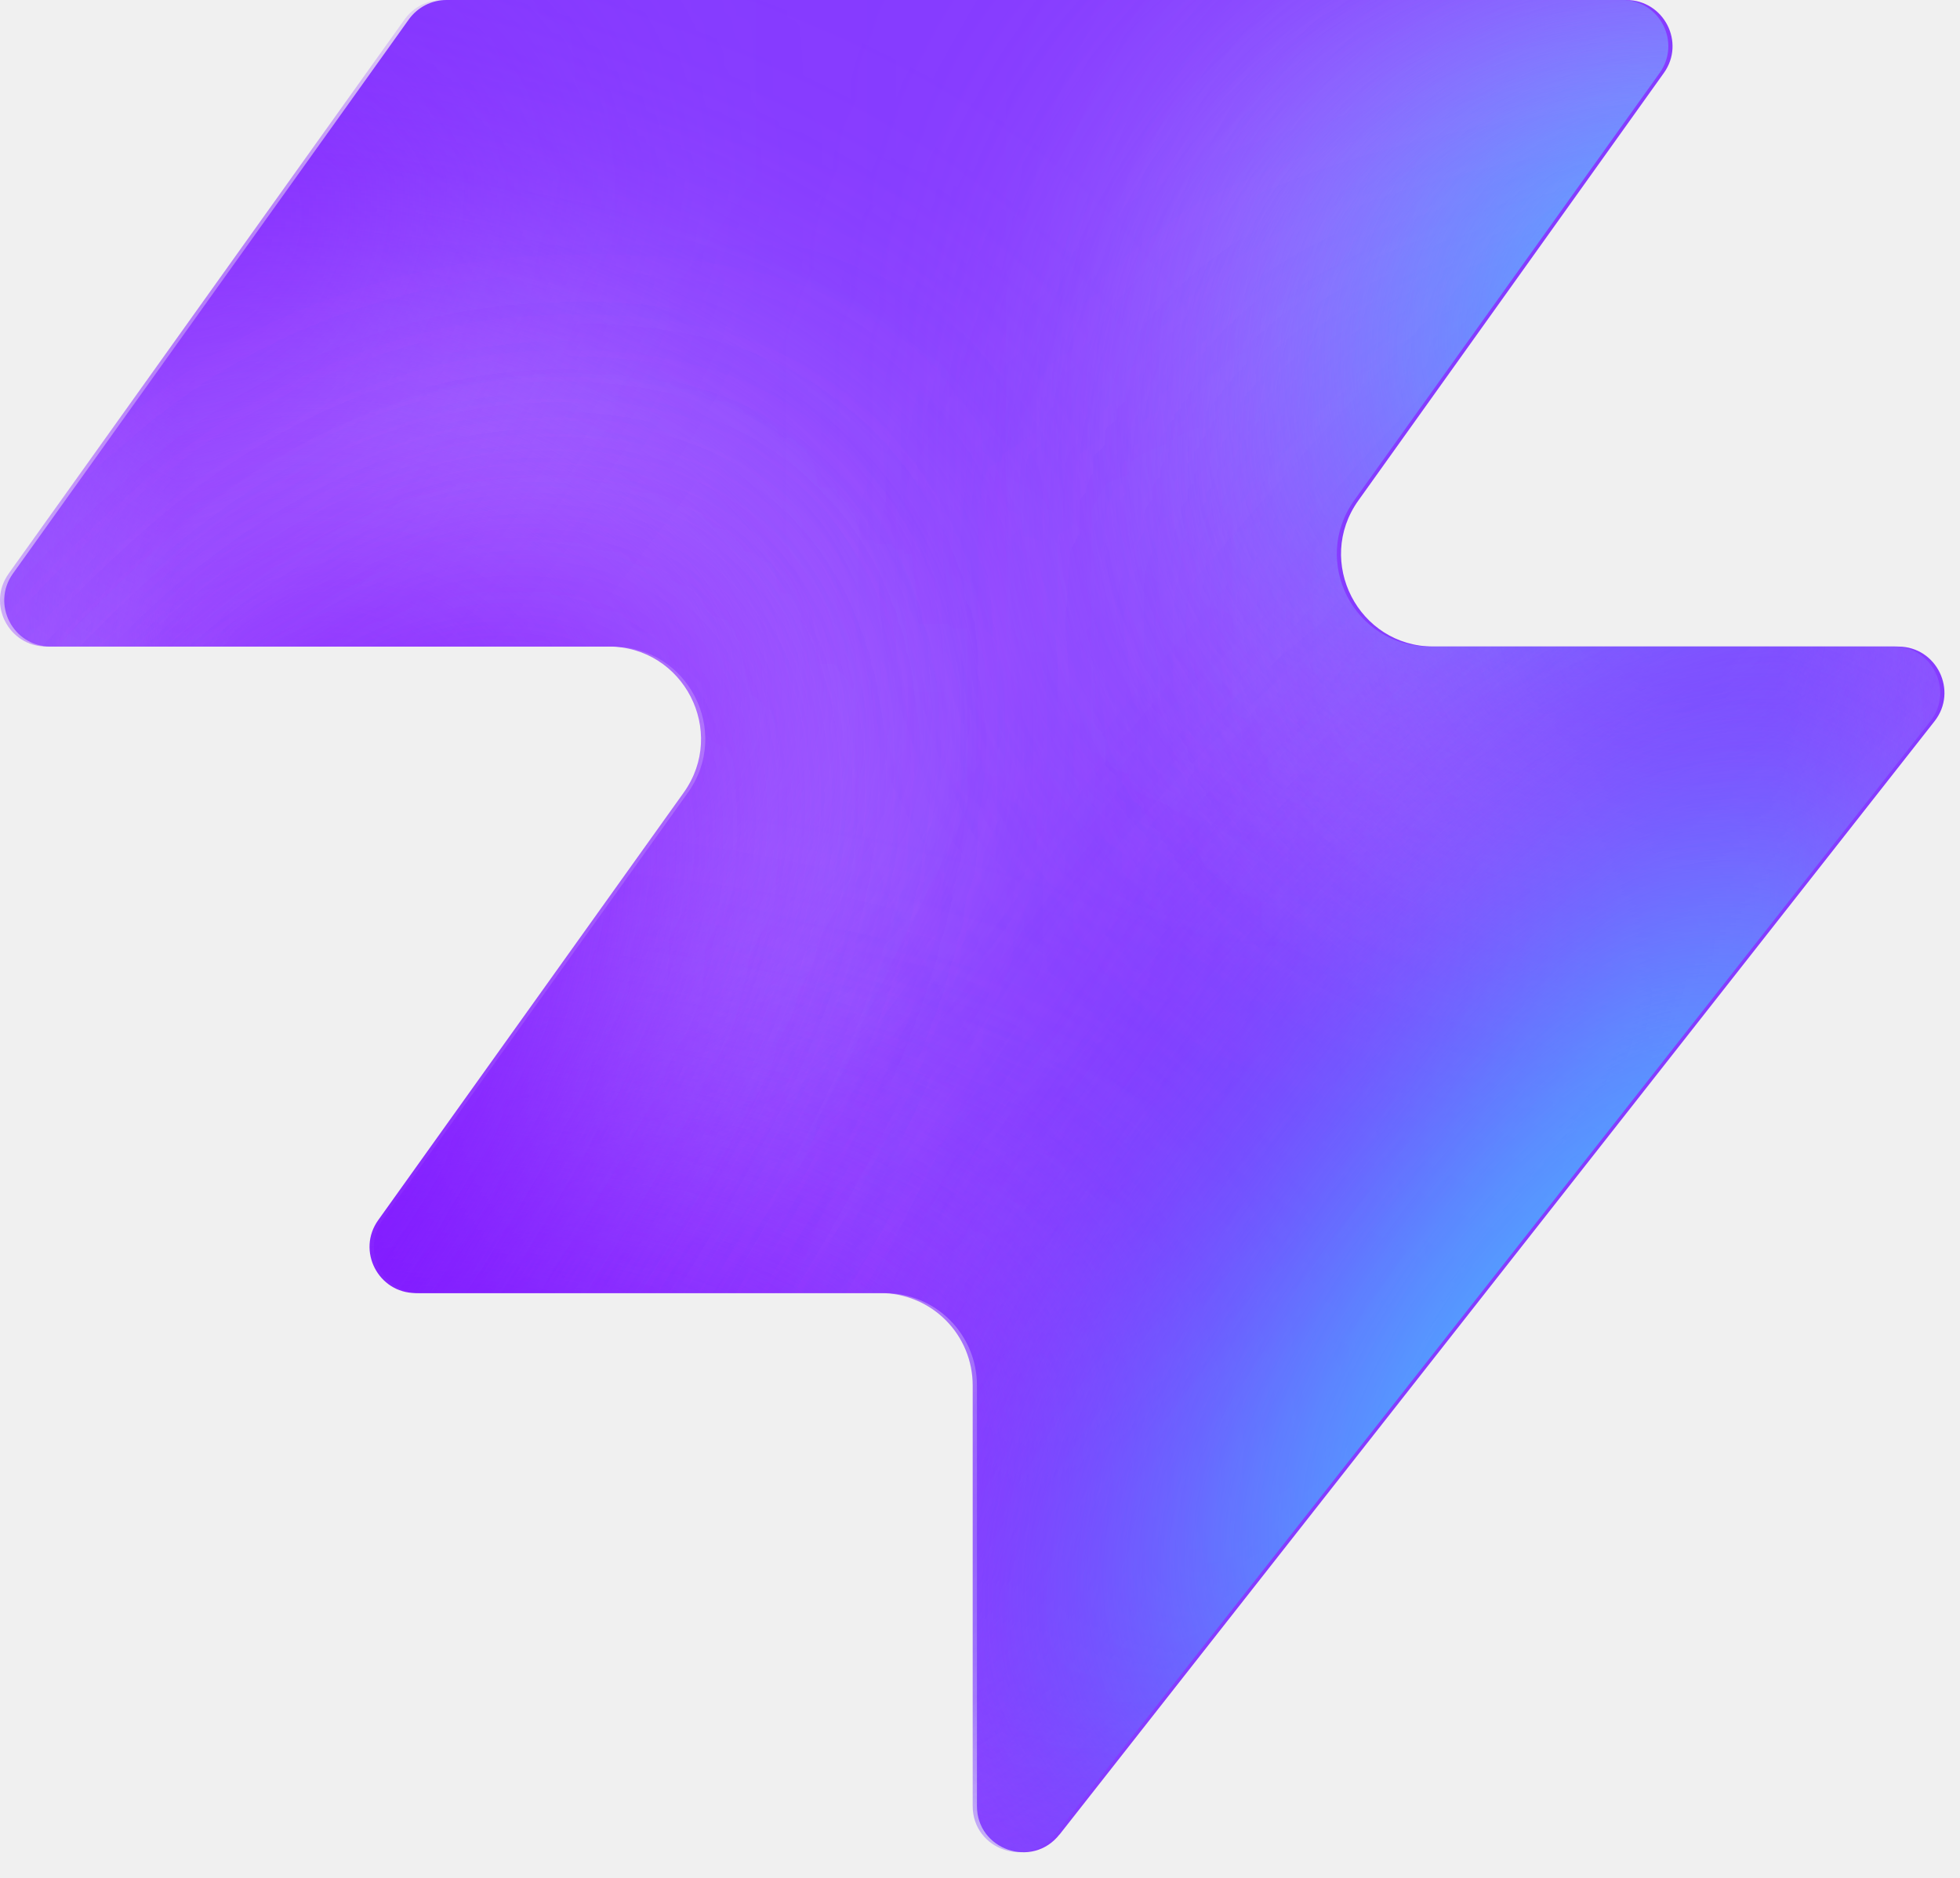
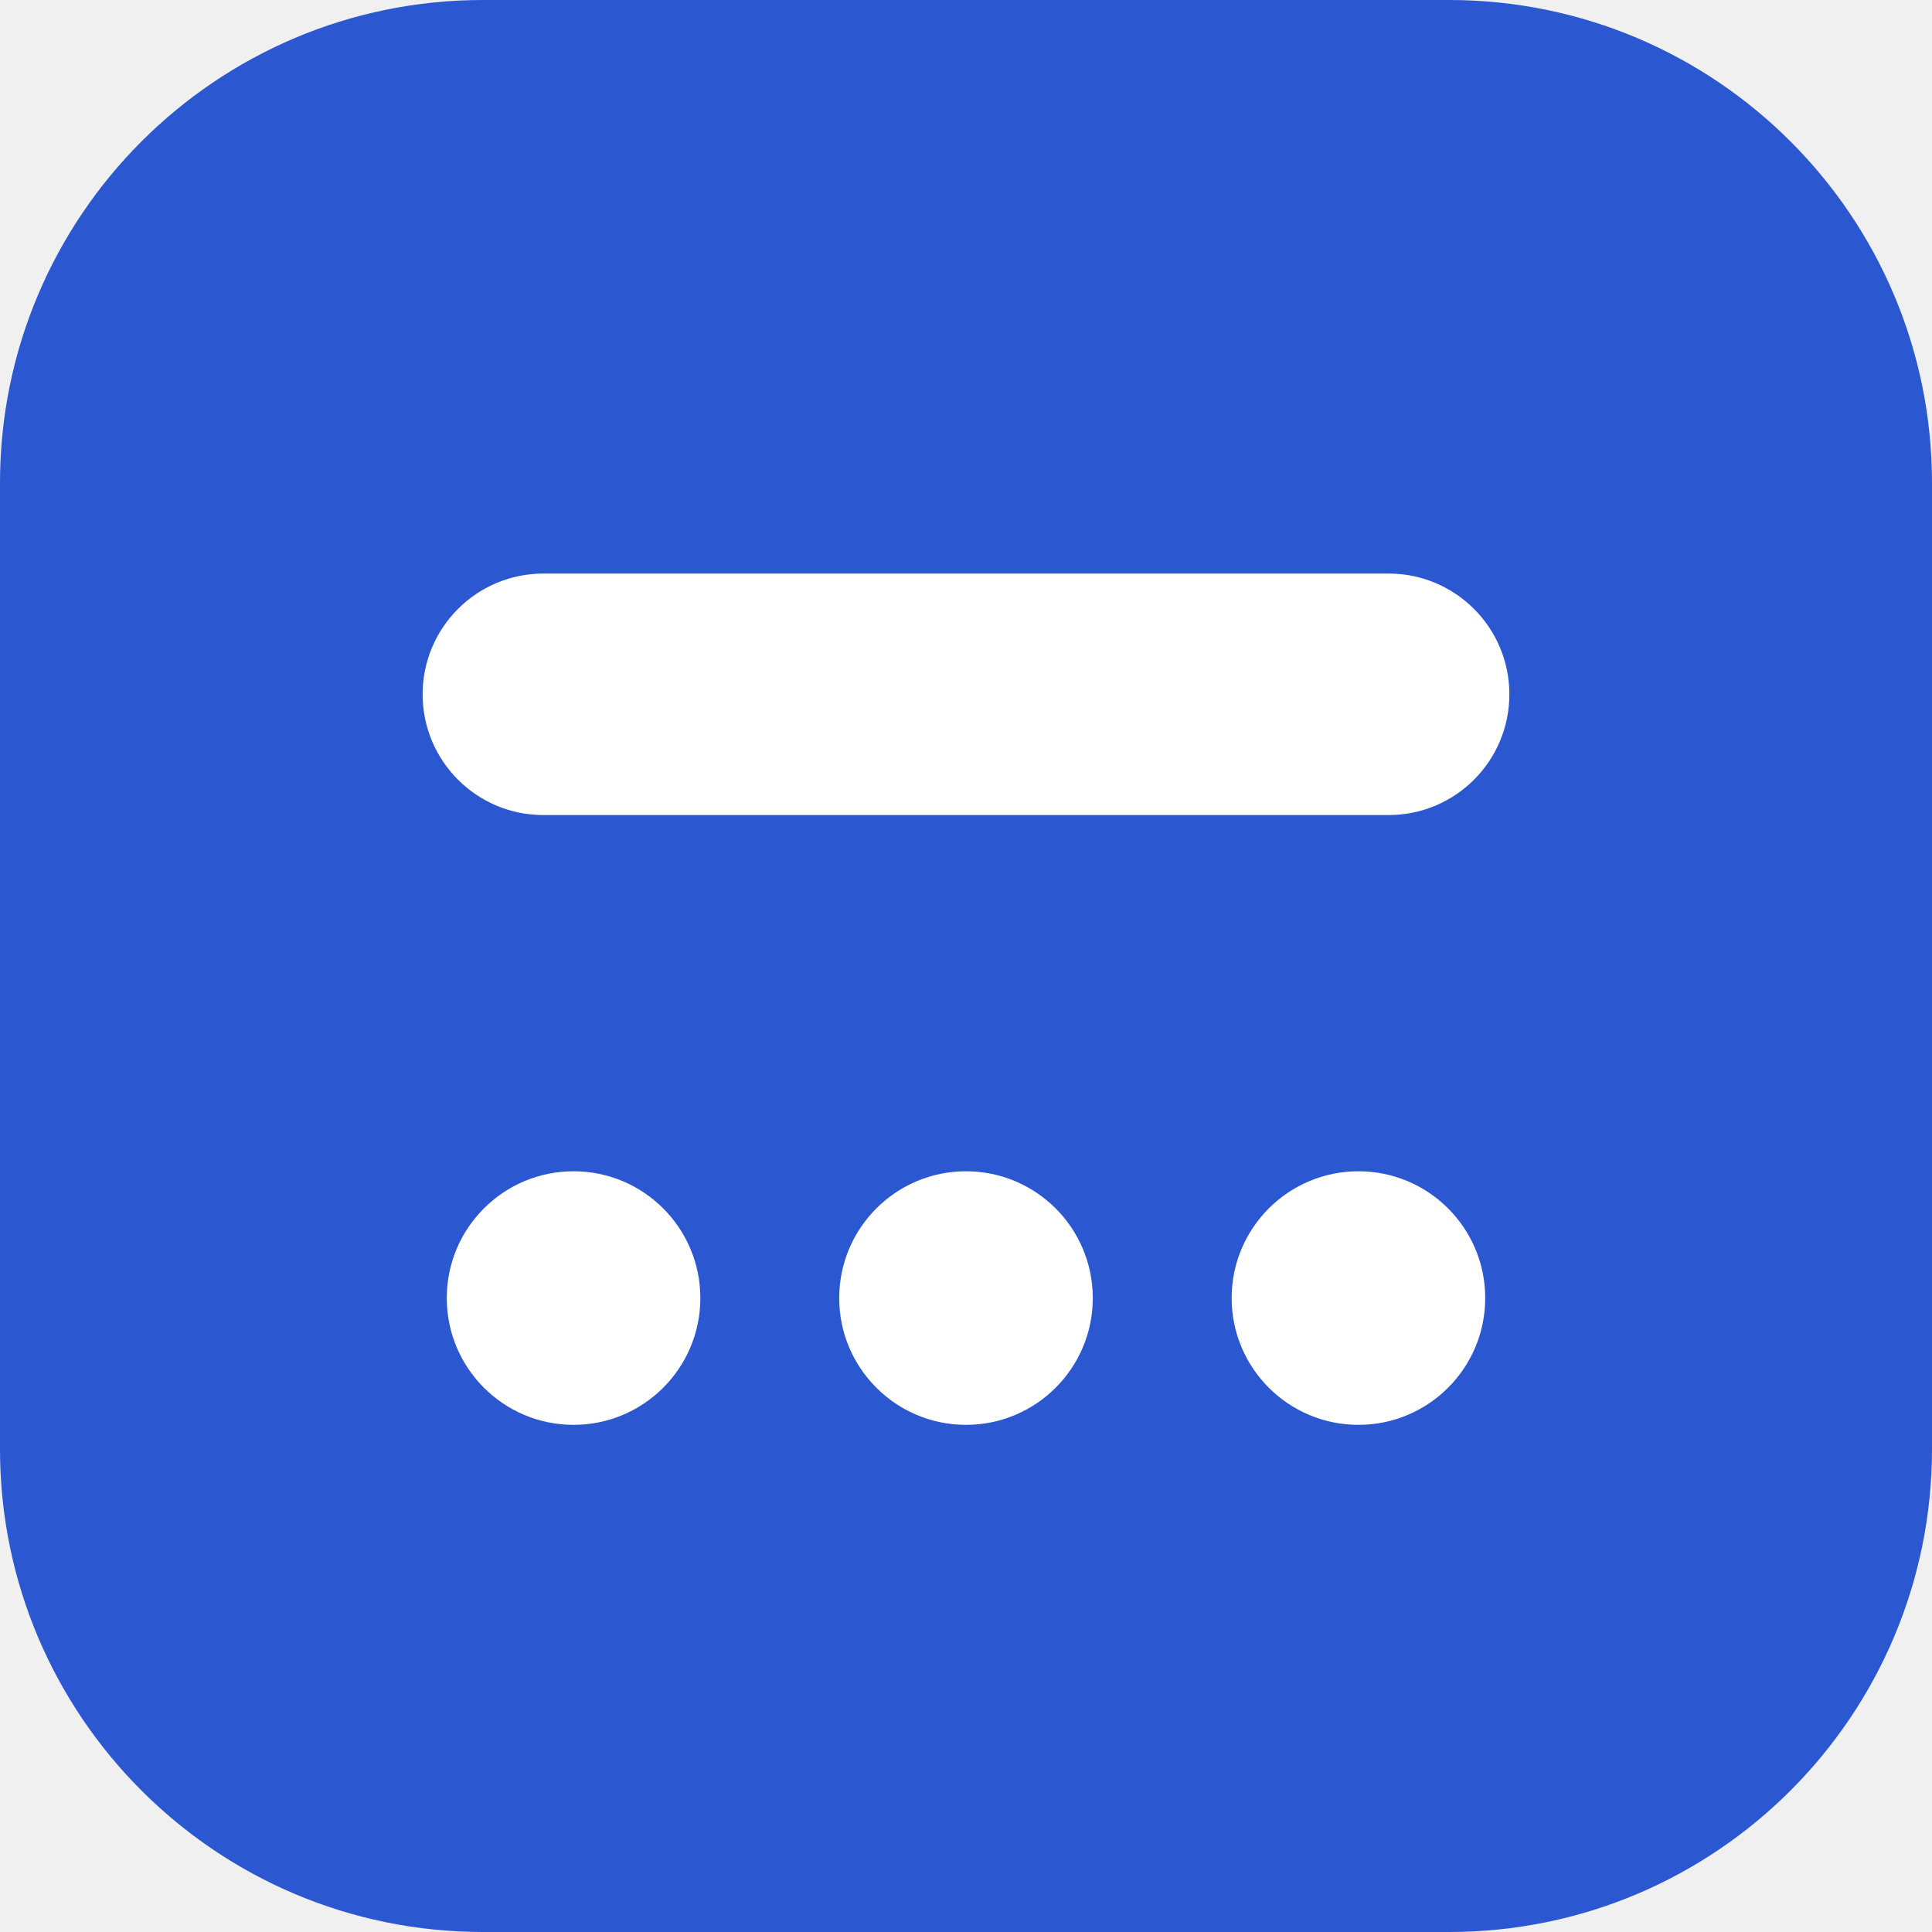
- <svg xmlns="http://www.w3.org/2000/svg" width="48" height="46" fill="none" viewBox="0 0 48 46">
-   <path fill="#863bff" d="M25.946 44.938c-.664.845-2.021.375-2.021-.698V33.937a2.26 2.26 0 0 0-2.262-2.262H10.287c-.92 0-1.456-1.04-.92-1.788l7.48-10.471c1.07-1.497 0-3.578-1.842-3.578H1.237c-.92 0-1.456-1.04-.92-1.788L10.013.474c.214-.297.556-.474.92-.474h28.894c.92 0 1.456 1.04.92 1.788l-7.48 10.471c-1.07 1.498 0 3.579 1.842 3.579h11.377c.943 0 1.473 1.088.89 1.83L25.947 44.94z" style="fill:#863bff;fill:color(display-p3 .525 .23 1);fill-opacity:1" />
-   <mask id="a" width="48" height="46" x="0" y="0" maskUnits="userSpaceOnUse" style="mask-type:alpha">
-     <path fill="#000" d="M25.842 44.938c-.664.844-2.021.375-2.021-.698V33.937a2.26 2.26 0 0 0-2.262-2.262H10.183c-.92 0-1.456-1.04-.92-1.788l7.48-10.471c1.07-1.498 0-3.579-1.842-3.579H1.133c-.92 0-1.456-1.04-.92-1.787L9.91.473c.214-.297.556-.474.92-.474h28.894c.92 0 1.456 1.04.92 1.788l-7.48 10.471c-1.07 1.498 0 3.578 1.842 3.578h11.377c.943 0 1.473 1.088.89 1.832L25.843 44.94z" style="fill:#000;fill-opacity:1" />
-   </mask>
-   <g mask="url(#a)">
-     <g filter="url(#b)">
-       <ellipse cx="5.508" cy="14.704" fill="#ede6ff" rx="5.508" ry="14.704" style="fill:#ede6ff;fill:color(display-p3 .927 .903 1);fill-opacity:1" transform="matrix(.00324 1 1 -.00324 -4.47 31.516)" />
-     </g>
-     <g filter="url(#c)">
-       <ellipse cx="10.399" cy="29.851" fill="#ede6ff" rx="10.399" ry="29.851" style="fill:#ede6ff;fill:color(display-p3 .927 .903 1);fill-opacity:1" transform="matrix(.00324 1 1 -.00324 -39.328 7.883)" />
-     </g>
-     <g filter="url(#d)">
-       <ellipse cx="5.508" cy="30.487" fill="#7e14ff" rx="5.508" ry="30.487" style="fill:#7e14ff;fill:color(display-p3 .492 .077 1);fill-opacity:1" transform="rotate(89.814 -25.913 -14.639)scale(1 -1)" />
-     </g>
-     <g filter="url(#e)">
-       <ellipse cx="5.508" cy="30.599" fill="#7e14ff" rx="5.508" ry="30.599" style="fill:#7e14ff;fill:color(display-p3 .492 .077 1);fill-opacity:1" transform="rotate(89.814 -32.644 -3.334)scale(1 -1)" />
-     </g>
-     <g filter="url(#f)">
-       <ellipse cx="5.508" cy="30.599" fill="#7e14ff" rx="5.508" ry="30.599" style="fill:#7e14ff;fill:color(display-p3 .492 .077 1);fill-opacity:1" transform="matrix(.00324 1 1 -.00324 -34.34 30.47)" />
-     </g>
-     <g filter="url(#g)">
-       <ellipse cx="14.072" cy="22.078" fill="#ede6ff" rx="14.072" ry="22.078" style="fill:#ede6ff;fill:color(display-p3 .927 .903 1);fill-opacity:1" transform="rotate(93.35 24.506 48.493)scale(-1 1)" />
-     </g>
-     <g filter="url(#h)">
-       <ellipse cx="3.47" cy="21.501" fill="#7e14ff" rx="3.47" ry="21.501" style="fill:#7e14ff;fill:color(display-p3 .492 .077 1);fill-opacity:1" transform="rotate(89.009 28.708 47.59)scale(-1 1)" />
-     </g>
-     <g filter="url(#i)">
-       <ellipse cx="3.47" cy="21.501" fill="#7e14ff" rx="3.47" ry="21.501" style="fill:#7e14ff;fill:color(display-p3 .492 .077 1);fill-opacity:1" transform="rotate(89.009 28.708 47.59)scale(-1 1)" />
-     </g>
-     <g filter="url(#j)">
-       <ellipse cx=".387" cy="8.972" fill="#7e14ff" rx="4.407" ry="29.108" style="fill:#7e14ff;fill:color(display-p3 .492 .077 1);fill-opacity:1" transform="rotate(39.51 .387 8.972)" />
-     </g>
-     <g filter="url(#k)">
-       <ellipse cx="47.523" cy="-6.092" fill="#7e14ff" rx="4.407" ry="29.108" style="fill:#7e14ff;fill:color(display-p3 .492 .077 1);fill-opacity:1" transform="rotate(37.892 47.523 -6.092)" />
-     </g>
-     <g filter="url(#l)">
-       <ellipse cx="41.412" cy="6.333" fill="#47bfff" rx="5.971" ry="9.665" style="fill:#47bfff;fill:color(display-p3 .28 .748 1);fill-opacity:1" transform="rotate(37.892 41.412 6.333)" />
-     </g>
-     <g filter="url(#m)">
-       <ellipse cx="-1.879" cy="38.332" fill="#7e14ff" rx="4.407" ry="29.108" style="fill:#7e14ff;fill:color(display-p3 .492 .077 1);fill-opacity:1" transform="rotate(37.892 -1.88 38.332)" />
-     </g>
-     <g filter="url(#n)">
-       <ellipse cx="-1.879" cy="38.332" fill="#7e14ff" rx="4.407" ry="29.108" style="fill:#7e14ff;fill:color(display-p3 .492 .077 1);fill-opacity:1" transform="rotate(37.892 -1.88 38.332)" />
-     </g>
-     <g filter="url(#o)">
-       <ellipse cx="35.651" cy="29.907" fill="#7e14ff" rx="4.407" ry="29.108" style="fill:#7e14ff;fill:color(display-p3 .492 .077 1);fill-opacity:1" transform="rotate(37.892 35.651 29.907)" />
-     </g>
-     <g filter="url(#p)">
-       <ellipse cx="38.418" cy="32.4" fill="#47bfff" rx="5.971" ry="15.297" style="fill:#47bfff;fill:color(display-p3 .28 .748 1);fill-opacity:1" transform="rotate(37.892 38.418 32.4)" />
-     </g>
-   </g>
-   <defs>
-     <filter id="b" width="60.045" height="41.654" x="-19.77" y="16.149" color-interpolation-filters="sRGB" filterUnits="userSpaceOnUse">
-       <feFlood flood-opacity="0" result="BackgroundImageFix" />
-       <feBlend in="SourceGraphic" in2="BackgroundImageFix" result="shape" />
-       <feGaussianBlur result="effect1_foregroundBlur_2002_17158" stdDeviation="7.659" />
-     </filter>
-     <filter id="c" width="90.34" height="51.437" x="-54.613" y="-7.533" color-interpolation-filters="sRGB" filterUnits="userSpaceOnUse">
-       <feFlood flood-opacity="0" result="BackgroundImageFix" />
-       <feBlend in="SourceGraphic" in2="BackgroundImageFix" result="shape" />
-       <feGaussianBlur result="effect1_foregroundBlur_2002_17158" stdDeviation="7.659" />
-     </filter>
-     <filter id="d" width="79.355" height="29.4" x="-49.64" y="2.03" color-interpolation-filters="sRGB" filterUnits="userSpaceOnUse">
-       <feFlood flood-opacity="0" result="BackgroundImageFix" />
-       <feBlend in="SourceGraphic" in2="BackgroundImageFix" result="shape" />
-       <feGaussianBlur result="effect1_foregroundBlur_2002_17158" stdDeviation="4.596" />
-     </filter>
-     <filter id="e" width="79.579" height="29.4" x="-45.045" y="20.029" color-interpolation-filters="sRGB" filterUnits="userSpaceOnUse">
-       <feFlood flood-opacity="0" result="BackgroundImageFix" />
-       <feBlend in="SourceGraphic" in2="BackgroundImageFix" result="shape" />
-       <feGaussianBlur result="effect1_foregroundBlur_2002_17158" stdDeviation="4.596" />
-     </filter>
-     <filter id="f" width="79.579" height="29.4" x="-43.513" y="21.178" color-interpolation-filters="sRGB" filterUnits="userSpaceOnUse">
-       <feFlood flood-opacity="0" result="BackgroundImageFix" />
-       <feBlend in="SourceGraphic" in2="BackgroundImageFix" result="shape" />
-       <feGaussianBlur result="effect1_foregroundBlur_2002_17158" stdDeviation="4.596" />
-     </filter>
-     <filter id="g" width="74.749" height="58.852" x="15.756" y="-17.901" color-interpolation-filters="sRGB" filterUnits="userSpaceOnUse">
-       <feFlood flood-opacity="0" result="BackgroundImageFix" />
-       <feBlend in="SourceGraphic" in2="BackgroundImageFix" result="shape" />
-       <feGaussianBlur result="effect1_foregroundBlur_2002_17158" stdDeviation="7.659" />
-     </filter>
-     <filter id="h" width="61.377" height="25.362" x="23.548" y="2.284" color-interpolation-filters="sRGB" filterUnits="userSpaceOnUse">
-       <feFlood flood-opacity="0" result="BackgroundImageFix" />
-       <feBlend in="SourceGraphic" in2="BackgroundImageFix" result="shape" />
-       <feGaussianBlur result="effect1_foregroundBlur_2002_17158" stdDeviation="4.596" />
-     </filter>
-     <filter id="i" width="61.377" height="25.362" x="23.548" y="2.284" color-interpolation-filters="sRGB" filterUnits="userSpaceOnUse">
-       <feFlood flood-opacity="0" result="BackgroundImageFix" />
-       <feBlend in="SourceGraphic" in2="BackgroundImageFix" result="shape" />
-       <feGaussianBlur result="effect1_foregroundBlur_2002_17158" stdDeviation="4.596" />
-     </filter>
-     <filter id="j" width="56.045" height="63.649" x="-27.636" y="-22.853" color-interpolation-filters="sRGB" filterUnits="userSpaceOnUse">
-       <feFlood flood-opacity="0" result="BackgroundImageFix" />
-       <feBlend in="SourceGraphic" in2="BackgroundImageFix" result="shape" />
-       <feGaussianBlur result="effect1_foregroundBlur_2002_17158" stdDeviation="4.596" />
-     </filter>
-     <filter id="k" width="54.814" height="64.646" x="20.116" y="-38.415" color-interpolation-filters="sRGB" filterUnits="userSpaceOnUse">
-       <feFlood flood-opacity="0" result="BackgroundImageFix" />
-       <feBlend in="SourceGraphic" in2="BackgroundImageFix" result="shape" />
-       <feGaussianBlur result="effect1_foregroundBlur_2002_17158" stdDeviation="4.596" />
-     </filter>
-     <filter id="l" width="33.541" height="35.313" x="24.641" y="-11.323" color-interpolation-filters="sRGB" filterUnits="userSpaceOnUse">
-       <feFlood flood-opacity="0" result="BackgroundImageFix" />
-       <feBlend in="SourceGraphic" in2="BackgroundImageFix" result="shape" />
-       <feGaussianBlur result="effect1_foregroundBlur_2002_17158" stdDeviation="4.596" />
-     </filter>
-     <filter id="m" width="54.814" height="64.646" x="-29.286" y="6.009" color-interpolation-filters="sRGB" filterUnits="userSpaceOnUse">
-       <feFlood flood-opacity="0" result="BackgroundImageFix" />
-       <feBlend in="SourceGraphic" in2="BackgroundImageFix" result="shape" />
-       <feGaussianBlur result="effect1_foregroundBlur_2002_17158" stdDeviation="4.596" />
-     </filter>
-     <filter id="n" width="54.814" height="64.646" x="-29.286" y="6.009" color-interpolation-filters="sRGB" filterUnits="userSpaceOnUse">
-       <feFlood flood-opacity="0" result="BackgroundImageFix" />
-       <feBlend in="SourceGraphic" in2="BackgroundImageFix" result="shape" />
-       <feGaussianBlur result="effect1_foregroundBlur_2002_17158" stdDeviation="4.596" />
-     </filter>
-     <filter id="o" width="54.814" height="64.646" x="8.244" y="-2.416" color-interpolation-filters="sRGB" filterUnits="userSpaceOnUse">
-       <feFlood flood-opacity="0" result="BackgroundImageFix" />
-       <feBlend in="SourceGraphic" in2="BackgroundImageFix" result="shape" />
-       <feGaussianBlur result="effect1_foregroundBlur_2002_17158" stdDeviation="4.596" />
-     </filter>
-     <filter id="p" width="39.409" height="43.623" x="18.713" y="10.588" color-interpolation-filters="sRGB" filterUnits="userSpaceOnUse">
-       <feFlood flood-opacity="0" result="BackgroundImageFix" />
-       <feBlend in="SourceGraphic" in2="BackgroundImageFix" result="shape" />
-       <feGaussianBlur result="effect1_foregroundBlur_2002_17158" stdDeviation="4.596" />
-     </filter>
-   </defs>
+ <svg xmlns="http://www.w3.org/2000/svg" viewBox="0 0 32 32" width="32" height="32">
+   <rect width="32" height="32" rx="8" fill="#2b57d0" />
+   <rect x="7" y="9.5" width="18" height="4" rx="2" fill="#ffffff" />
+   <circle cx="9.5" cy="21.5" r="2.1" fill="#ffffff" />
+   <circle cx="16" cy="21.5" r="2.1" fill="#ffffff" />
+   <circle cx="22.5" cy="21.5" r="2.1" fill="#ffffff" />
</svg>
